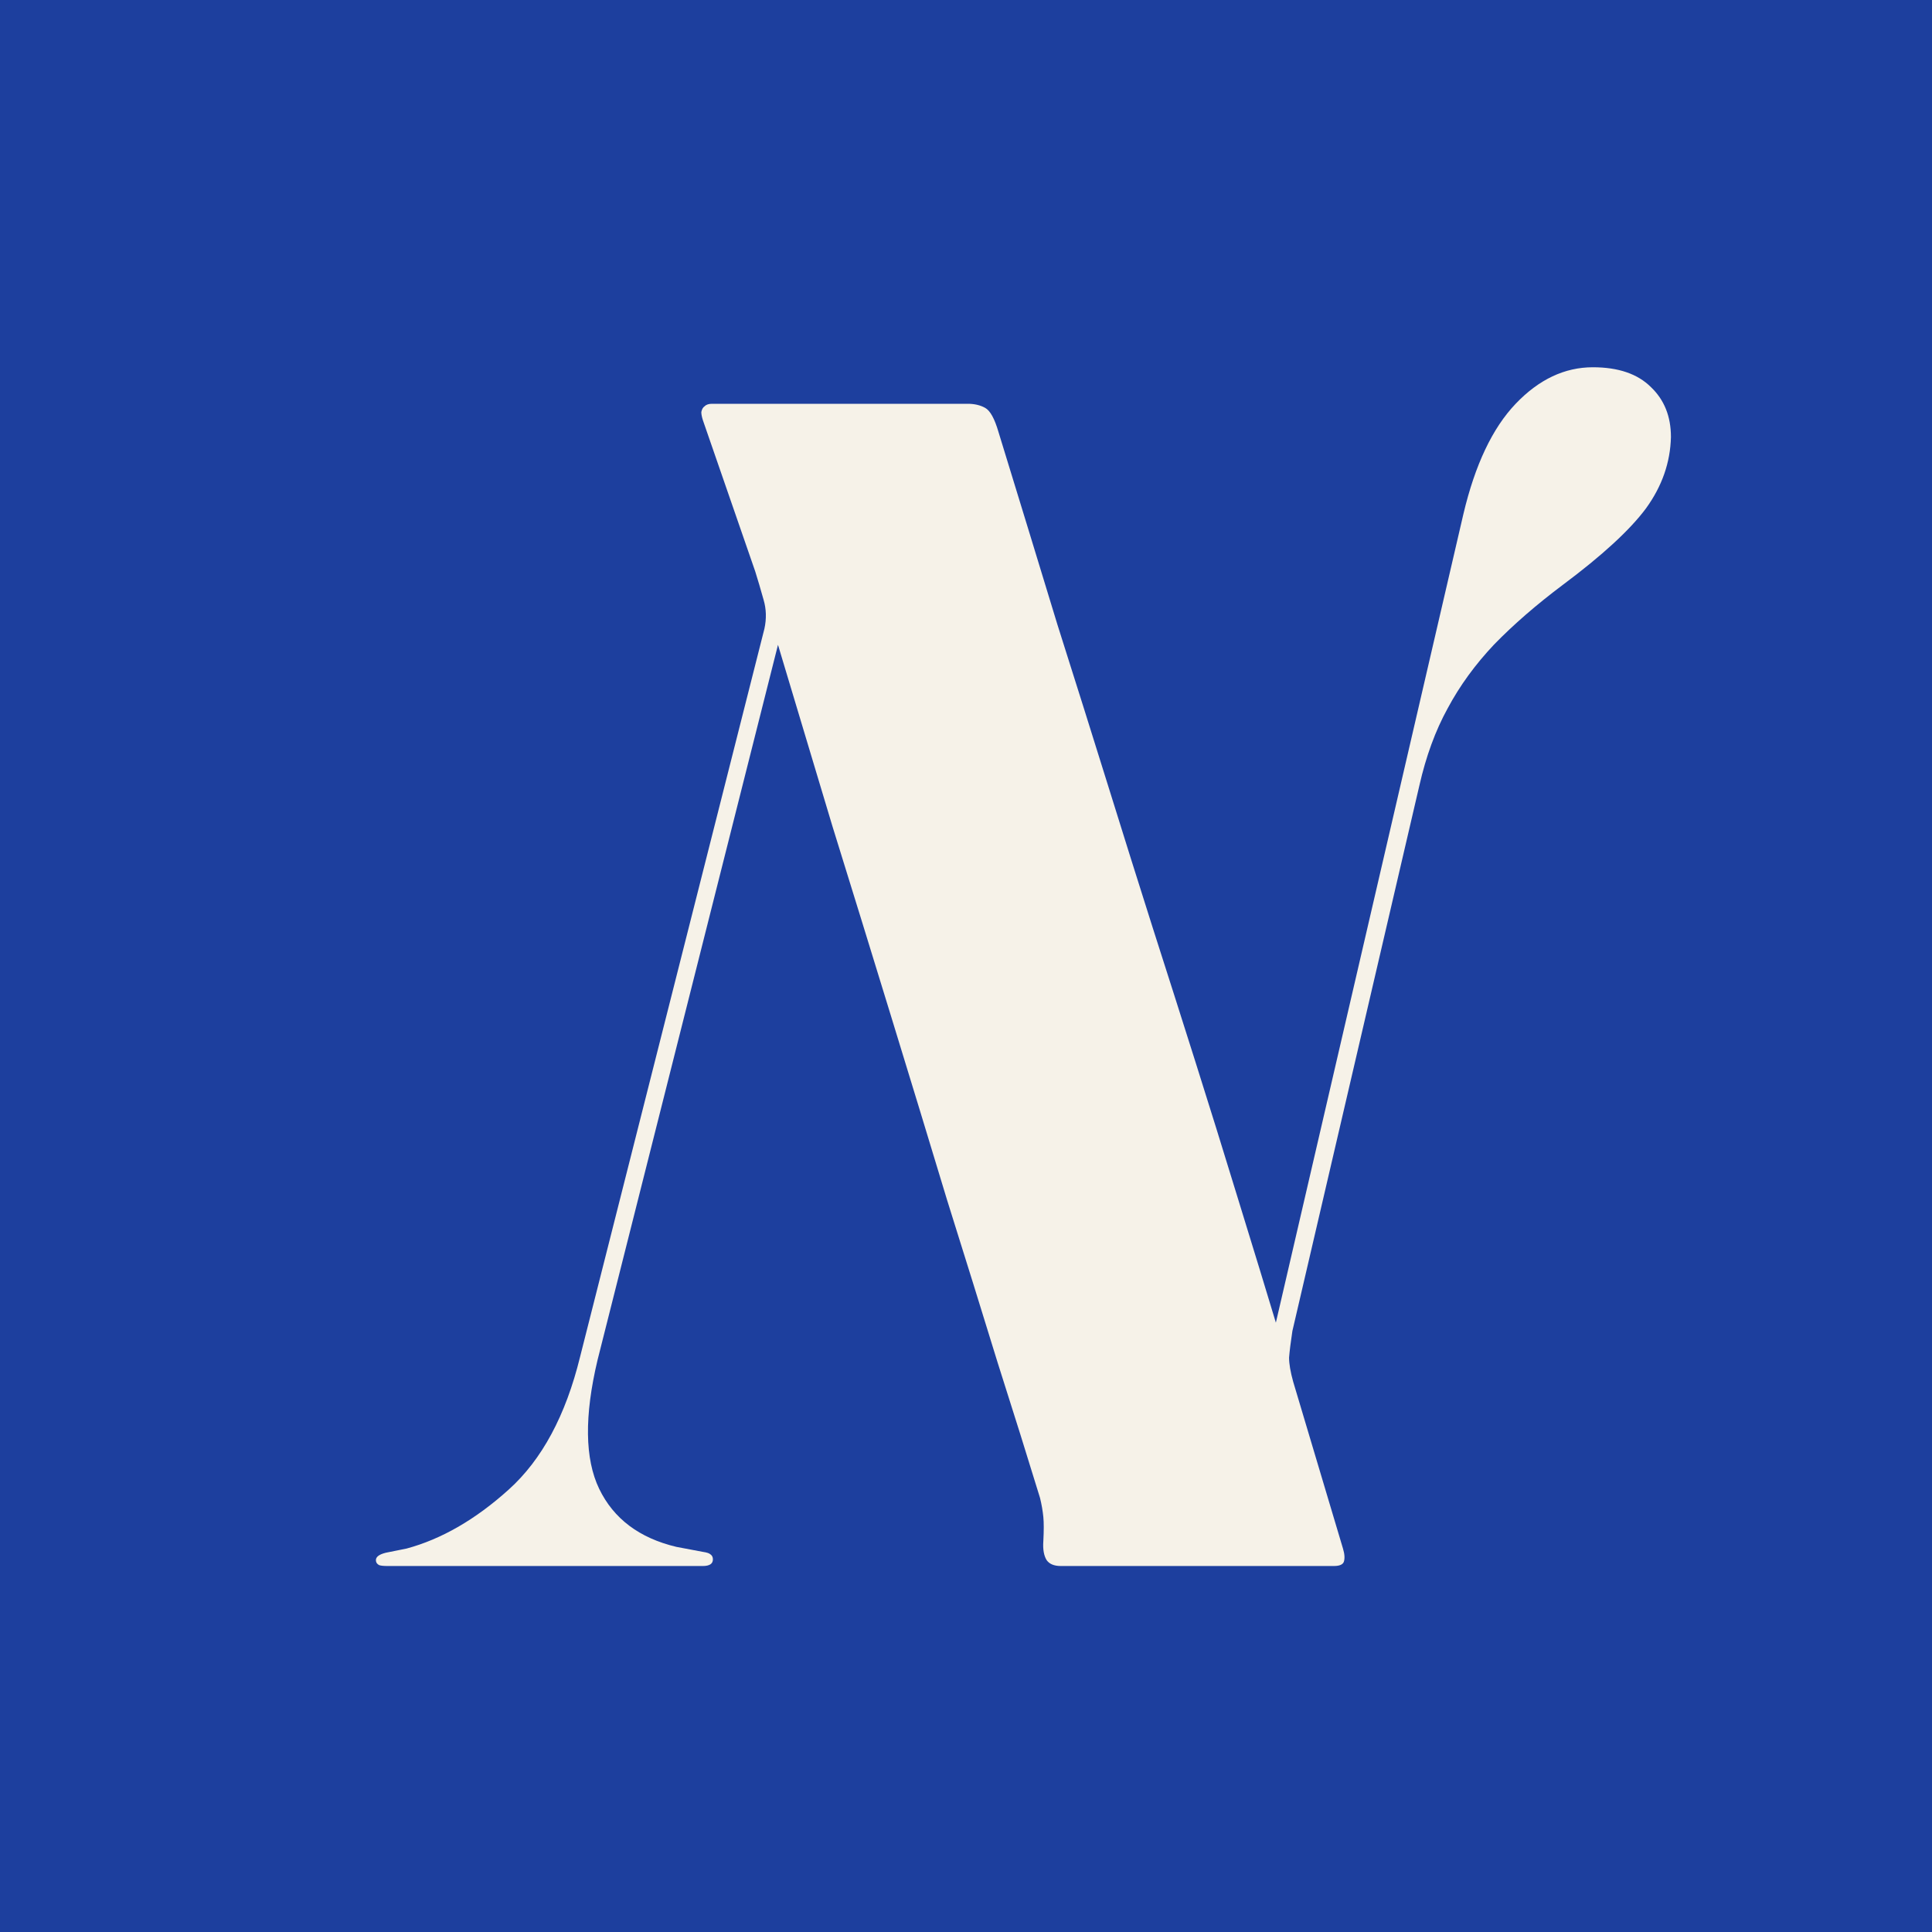
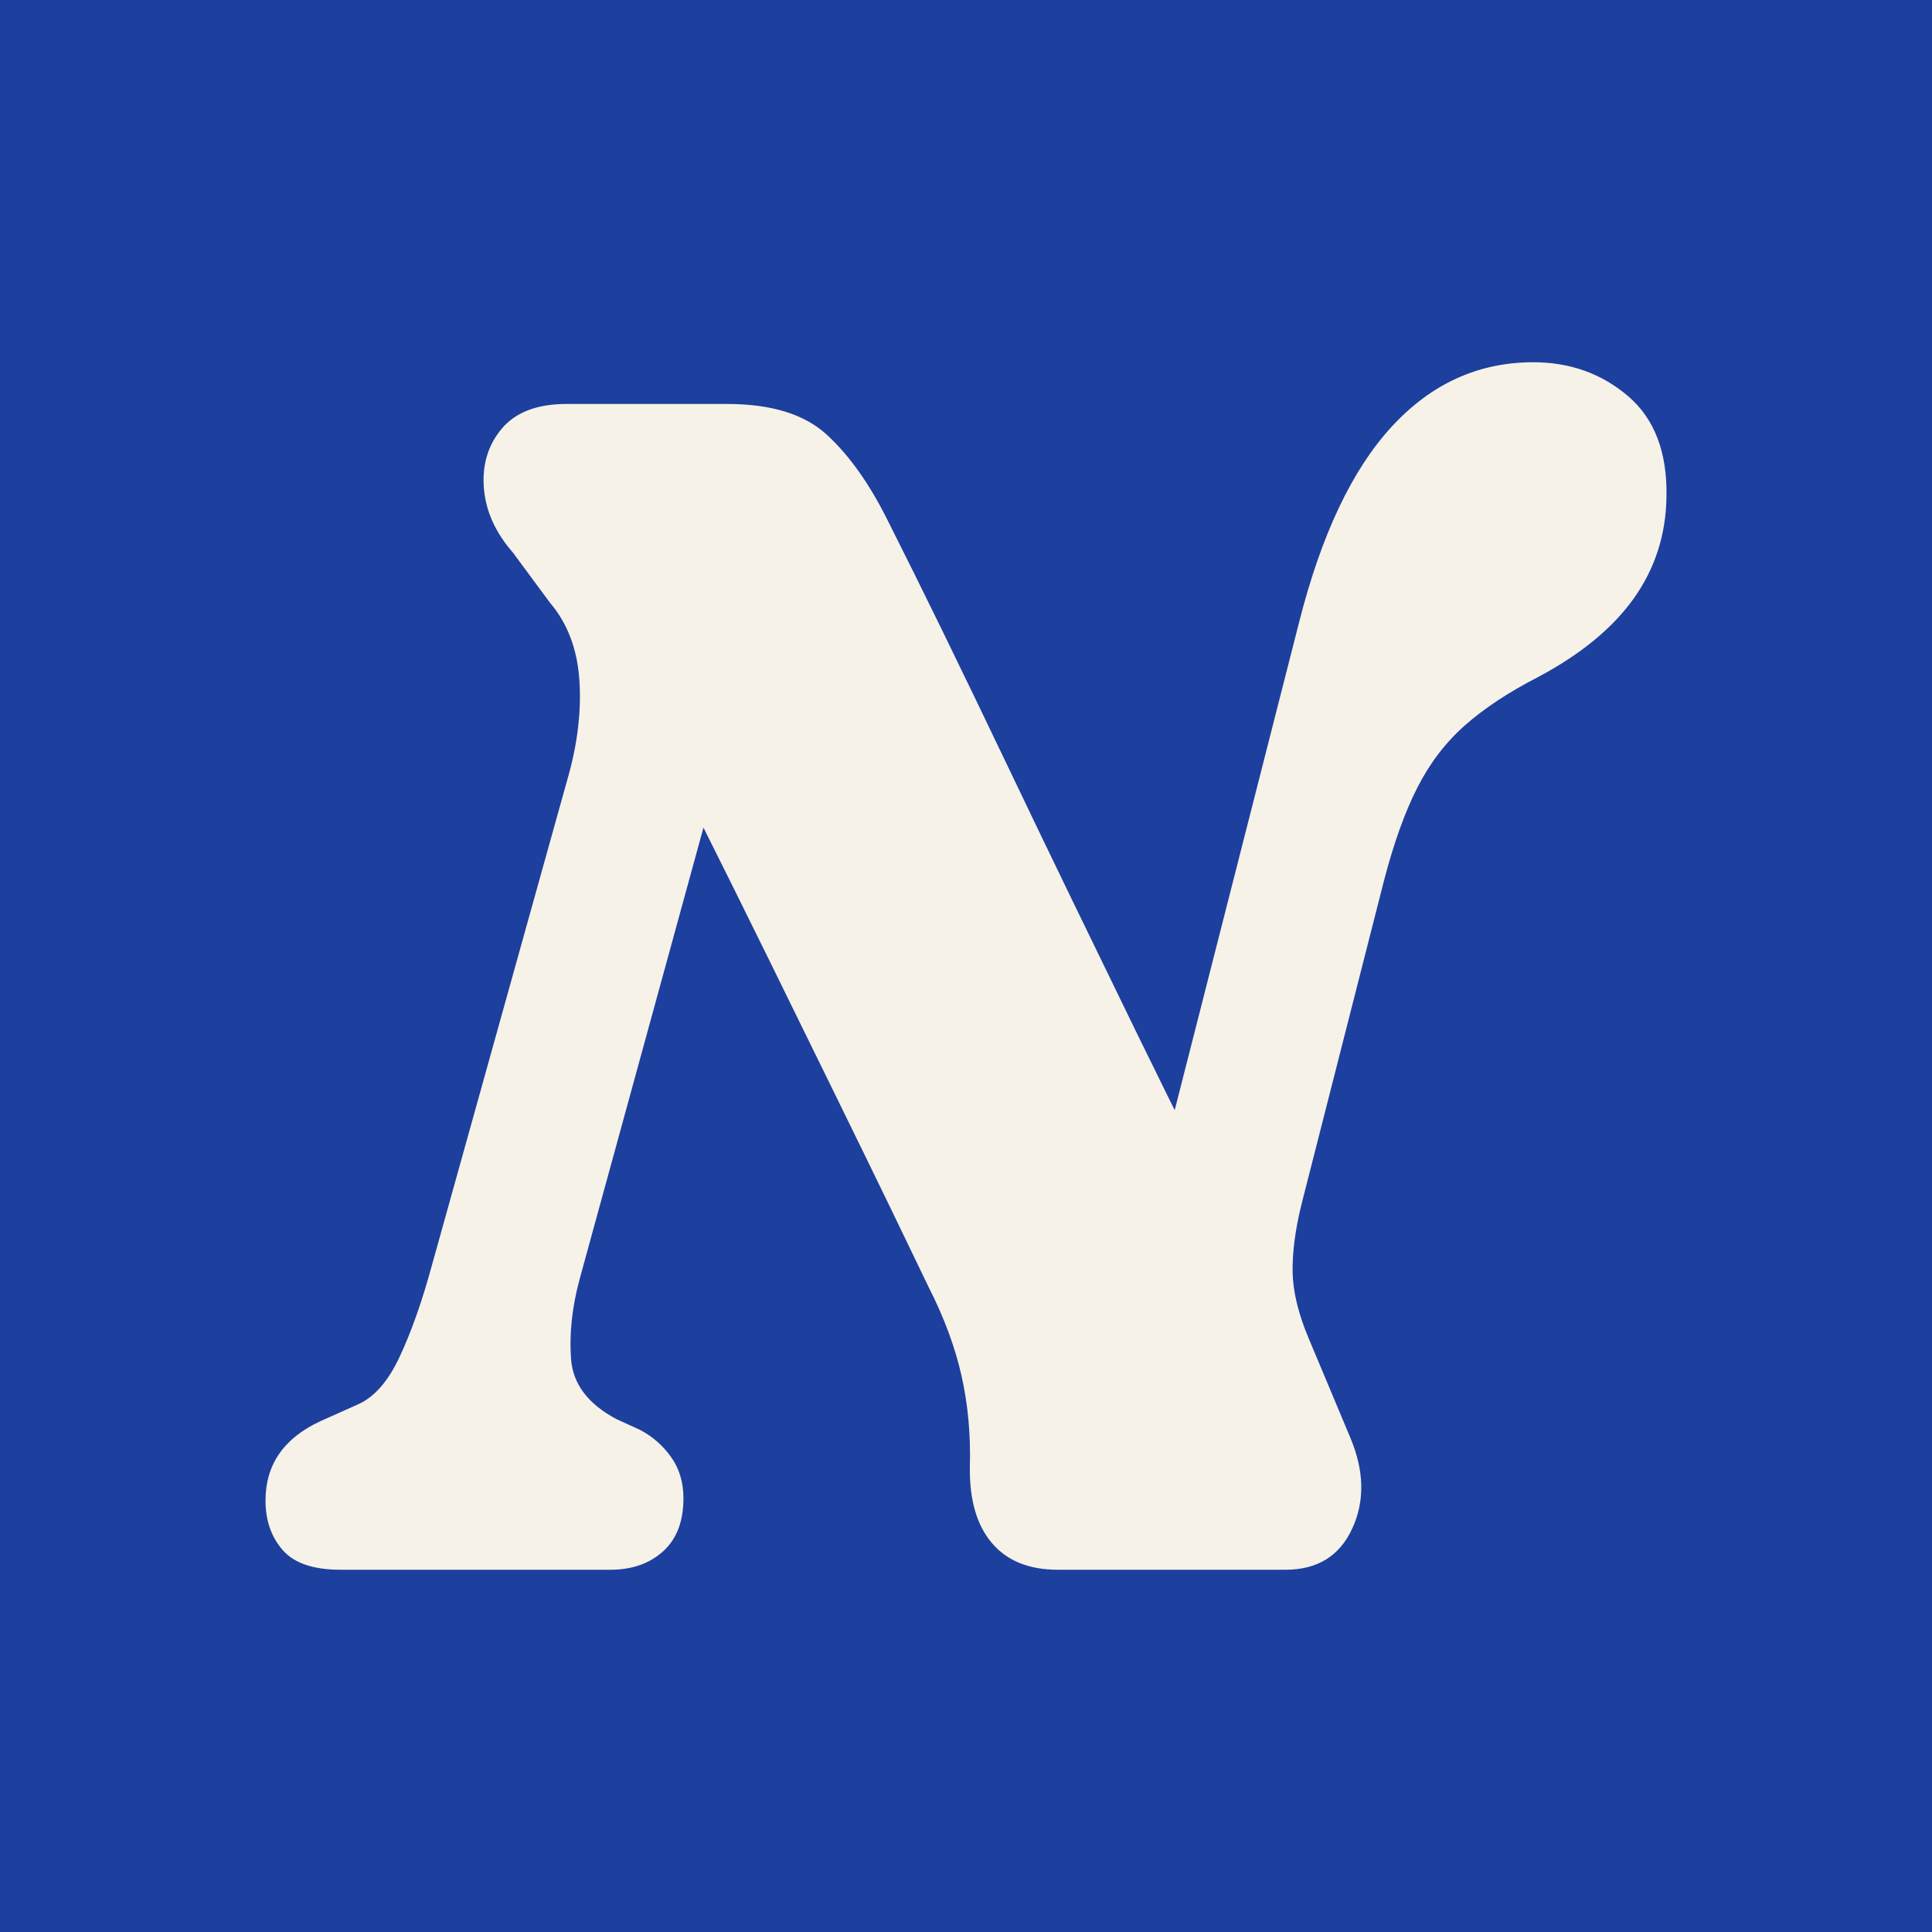
<svg xmlns="http://www.w3.org/2000/svg" width="32" height="32" viewBox="0 0 32 32" fill="none">
  <path d="M32 0H0V32H32V0Z" fill="#1D3F9E" />
-   <path d="M9.897 22.527C9.677 23.453 9.686 24.164 9.924 24.659C10.163 25.154 10.589 25.475 11.203 25.621L11.643 25.704C11.707 25.713 11.748 25.727 11.767 25.745C11.794 25.763 11.808 25.791 11.808 25.828C11.808 25.864 11.794 25.892 11.767 25.91C11.739 25.928 11.698 25.938 11.643 25.938H6.418C6.354 25.938 6.308 25.933 6.281 25.924C6.244 25.905 6.226 25.878 6.226 25.841C6.226 25.786 6.281 25.745 6.391 25.718L6.734 25.649C7.312 25.493 7.876 25.168 8.426 24.672C8.976 24.177 9.37 23.444 9.608 22.473L12.661 10.414C12.697 10.249 12.693 10.088 12.647 9.933C12.601 9.768 12.555 9.612 12.509 9.465L11.643 6.963C11.625 6.908 11.616 6.862 11.616 6.825C11.625 6.779 11.643 6.747 11.671 6.729C11.698 6.701 11.739 6.688 11.794 6.688H16.029C16.139 6.688 16.236 6.71 16.318 6.756C16.401 6.802 16.474 6.935 16.538 7.155C16.896 8.319 17.221 9.383 17.514 10.345C17.817 11.298 18.096 12.188 18.353 13.012C18.61 13.838 18.857 14.626 19.096 15.377C19.334 16.12 19.568 16.853 19.797 17.578C20.026 18.302 20.26 19.053 20.498 19.832C20.736 20.602 20.988 21.427 21.254 22.308L20.979 22.569L24.238 8.516C24.431 7.7 24.719 7.091 25.104 6.688C25.489 6.284 25.916 6.083 26.383 6.083C26.805 6.083 27.126 6.193 27.346 6.413C27.566 6.623 27.676 6.898 27.676 7.238C27.666 7.659 27.529 8.053 27.263 8.42C26.997 8.778 26.539 9.199 25.888 9.685C25.448 10.015 25.068 10.345 24.747 10.675C24.435 11.005 24.178 11.358 23.977 11.734C23.775 12.101 23.619 12.527 23.509 13.012L21.406 22.046C21.378 22.23 21.36 22.376 21.351 22.486C21.351 22.587 21.373 22.72 21.419 22.885L22.244 25.649C22.272 25.741 22.276 25.814 22.258 25.869C22.24 25.915 22.185 25.938 22.093 25.938H17.569C17.459 25.938 17.381 25.905 17.336 25.841C17.29 25.768 17.271 25.663 17.281 25.525C17.29 25.351 17.29 25.218 17.281 25.126C17.271 25.026 17.253 24.92 17.226 24.81C17.024 24.15 16.79 23.403 16.524 22.569C16.268 21.735 15.988 20.836 15.686 19.874C15.392 18.902 15.085 17.894 14.764 16.849C14.444 15.804 14.118 14.75 13.788 13.686C13.467 12.614 13.151 11.56 12.839 10.524L12.936 10.482L9.897 22.527Z" fill="#F6F2E8" />
+   <path d="M9.599 21.192L12.465 10.742L10.258 10.941C10.675 11.762 11.094 12.592 11.514 13.432C11.935 14.272 12.341 15.091 12.734 15.89C13.127 16.689 13.494 17.437 13.835 18.134C14.177 18.831 14.48 19.453 14.746 20.001C15.011 20.548 15.222 20.986 15.38 21.316C15.637 21.821 15.819 22.312 15.926 22.788C16.033 23.264 16.079 23.766 16.064 24.293C16.056 24.84 16.177 25.261 16.428 25.556C16.678 25.852 17.043 26 17.522 26H21.291C21.82 26 22.189 25.772 22.398 25.316C22.608 24.86 22.596 24.358 22.364 23.809L21.677 22.17C21.505 21.763 21.416 21.396 21.41 21.07C21.404 20.743 21.453 20.366 21.559 19.939L22.923 14.587C23.086 13.961 23.271 13.445 23.478 13.041C23.684 12.636 23.947 12.294 24.265 12.013C24.584 11.732 24.984 11.467 25.468 11.218C26.18 10.84 26.712 10.403 27.063 9.908C27.415 9.412 27.594 8.851 27.602 8.225C27.616 7.49 27.404 6.936 26.966 6.561C26.527 6.187 26.003 6 25.395 6C24.486 6 23.705 6.356 23.049 7.069C22.394 7.781 21.883 8.861 21.517 10.307L18.529 22.026L20.79 20.988C20.507 20.461 20.2 19.871 19.872 19.218C19.543 18.565 19.201 17.874 18.845 17.145C18.49 16.416 18.128 15.671 17.76 14.912C17.392 14.152 17.029 13.399 16.672 12.651C16.315 11.903 15.969 11.187 15.636 10.503C15.302 9.819 14.99 9.189 14.7 8.614C14.398 8.008 14.062 7.536 13.692 7.198C13.323 6.86 12.774 6.691 12.045 6.691H9.381C8.898 6.691 8.542 6.827 8.313 7.097C8.085 7.368 7.985 7.694 8.014 8.077C8.043 8.46 8.203 8.818 8.495 9.152L9.11 9.984C9.398 10.322 9.56 10.747 9.596 11.258C9.631 11.77 9.568 12.31 9.406 12.88L7.154 20.956C6.994 21.545 6.817 22.048 6.623 22.465C6.43 22.881 6.195 23.148 5.918 23.266L5.303 23.541C4.7 23.822 4.398 24.259 4.398 24.851C4.397 25.181 4.492 25.455 4.681 25.673C4.87 25.891 5.19 26 5.641 26H10.109C10.467 26 10.758 25.898 10.983 25.695C11.208 25.492 11.32 25.199 11.32 24.816C11.32 24.553 11.252 24.325 11.115 24.133C10.978 23.941 10.806 23.79 10.6 23.683L10.213 23.506C9.739 23.256 9.488 22.922 9.458 22.506C9.428 22.089 9.475 21.651 9.599 21.192Z" fill="#F6F2E8" />
</svg>
